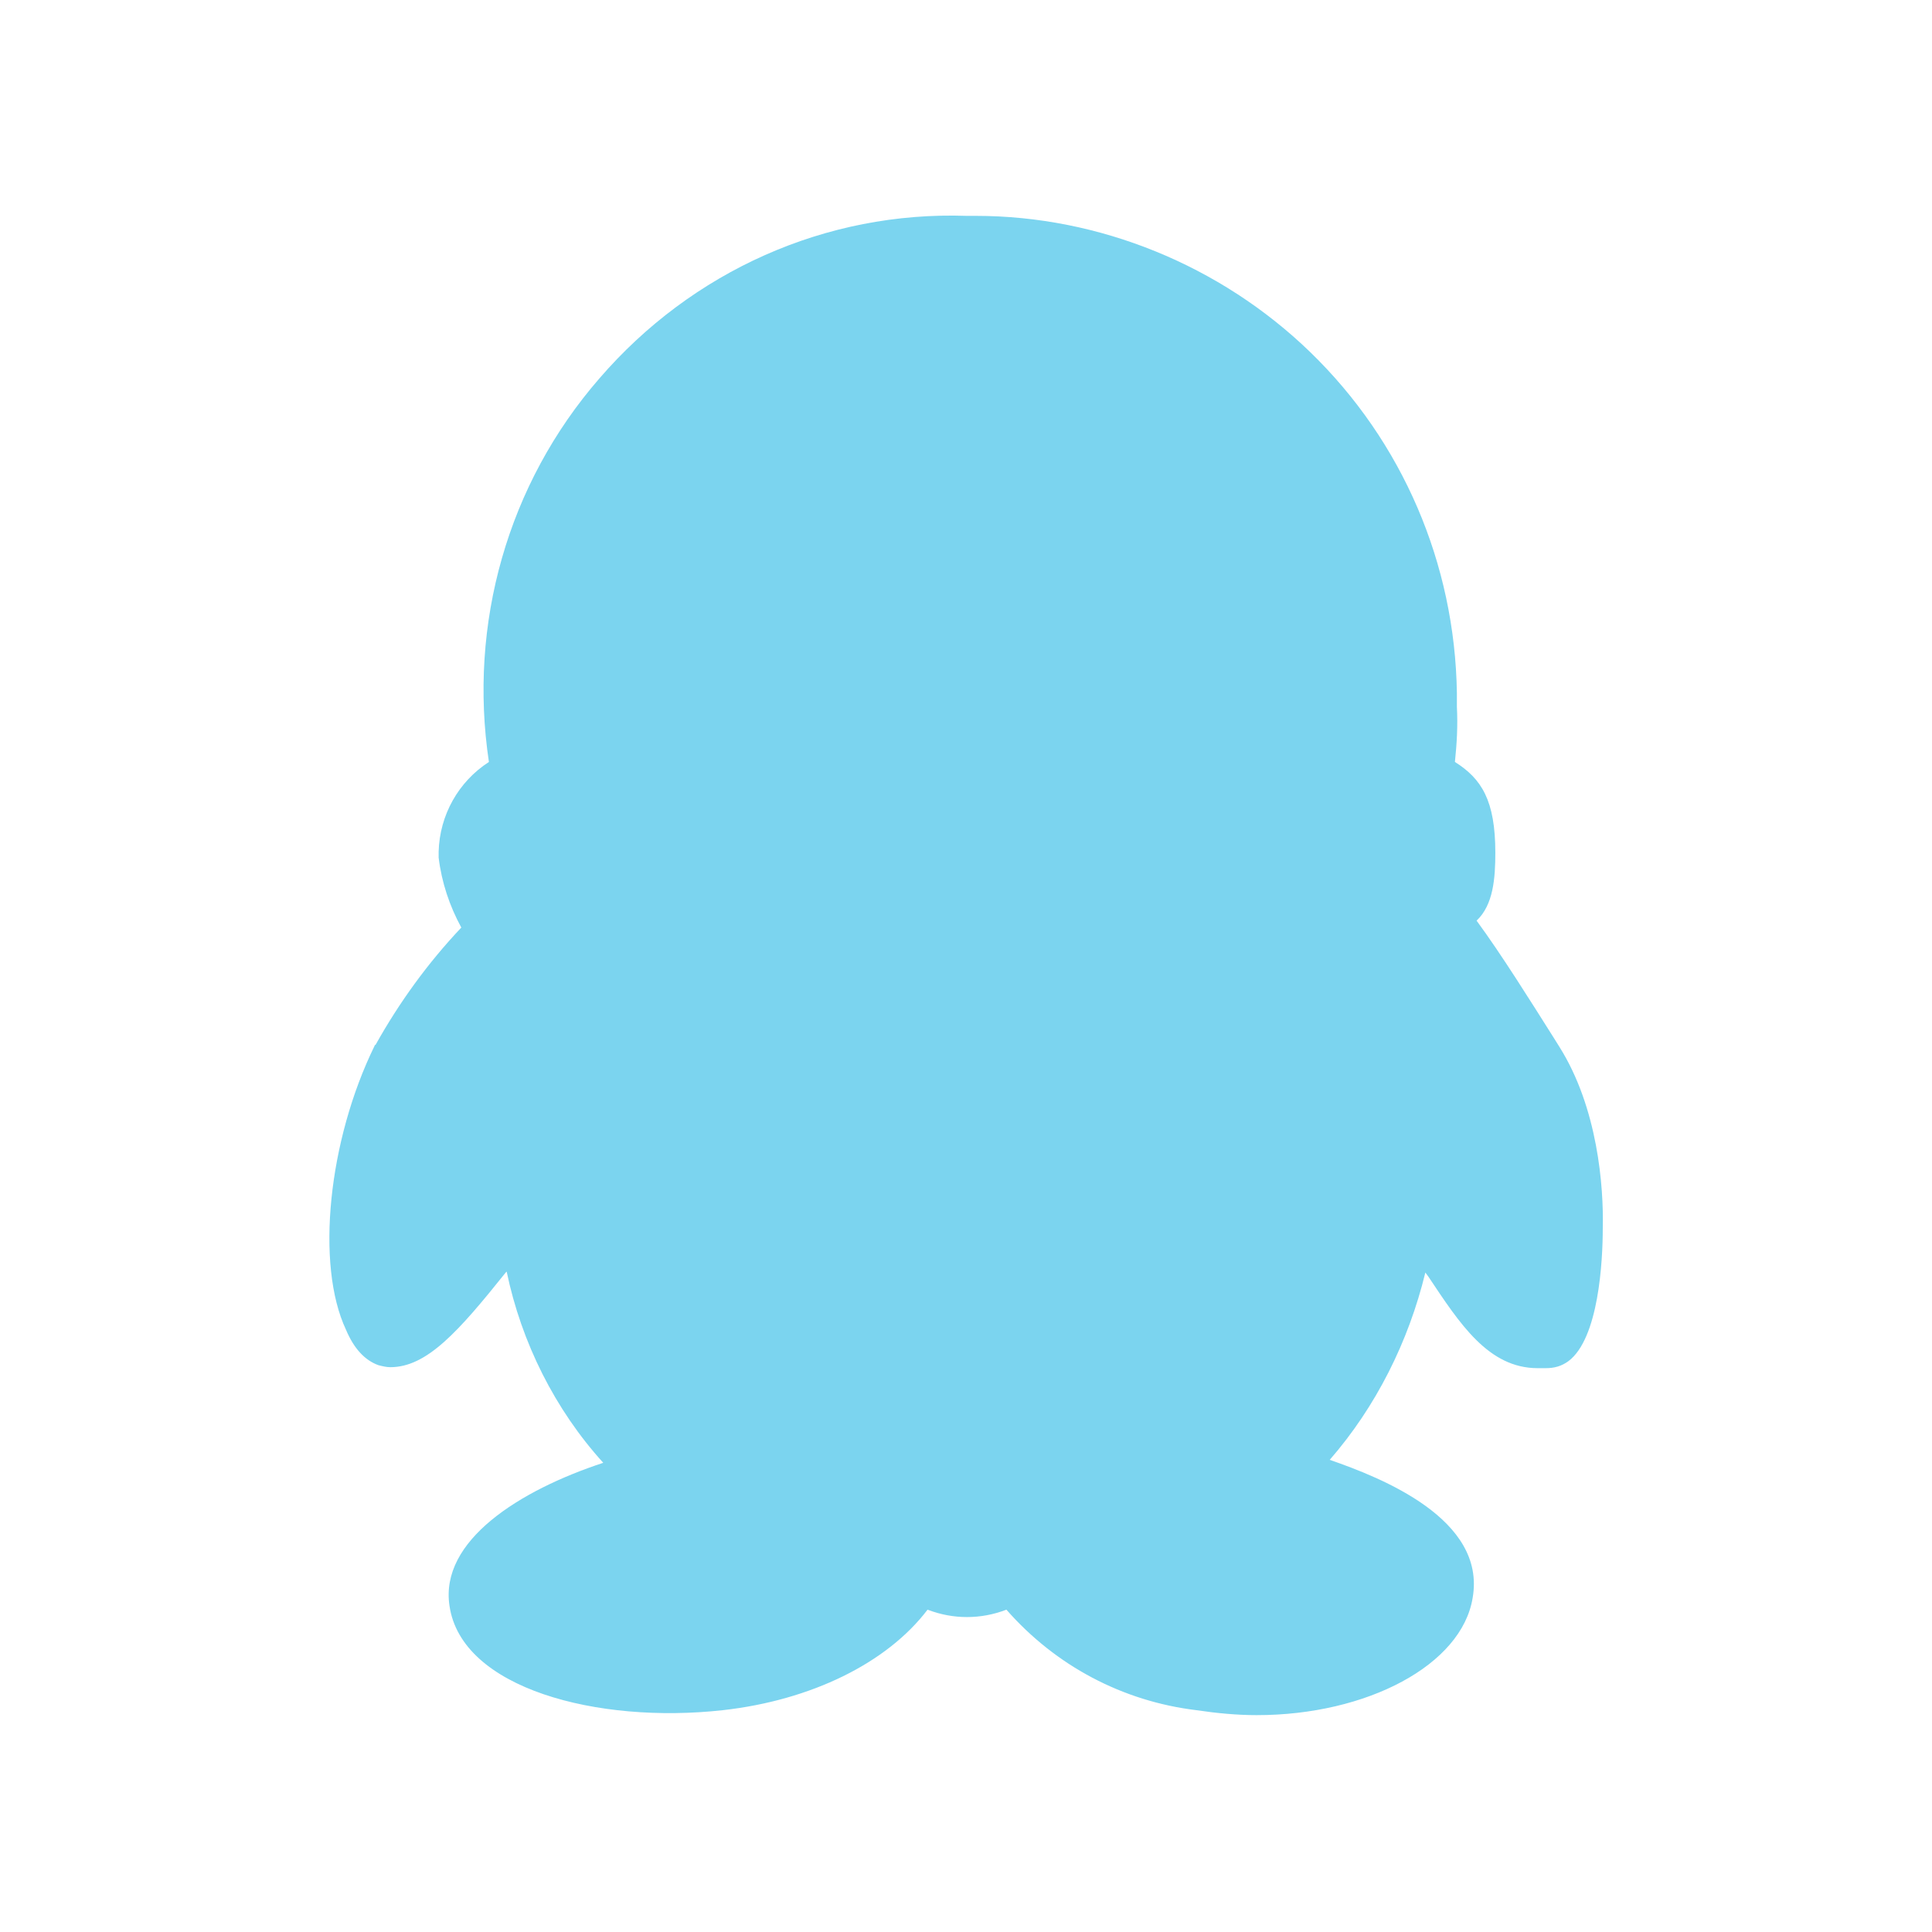
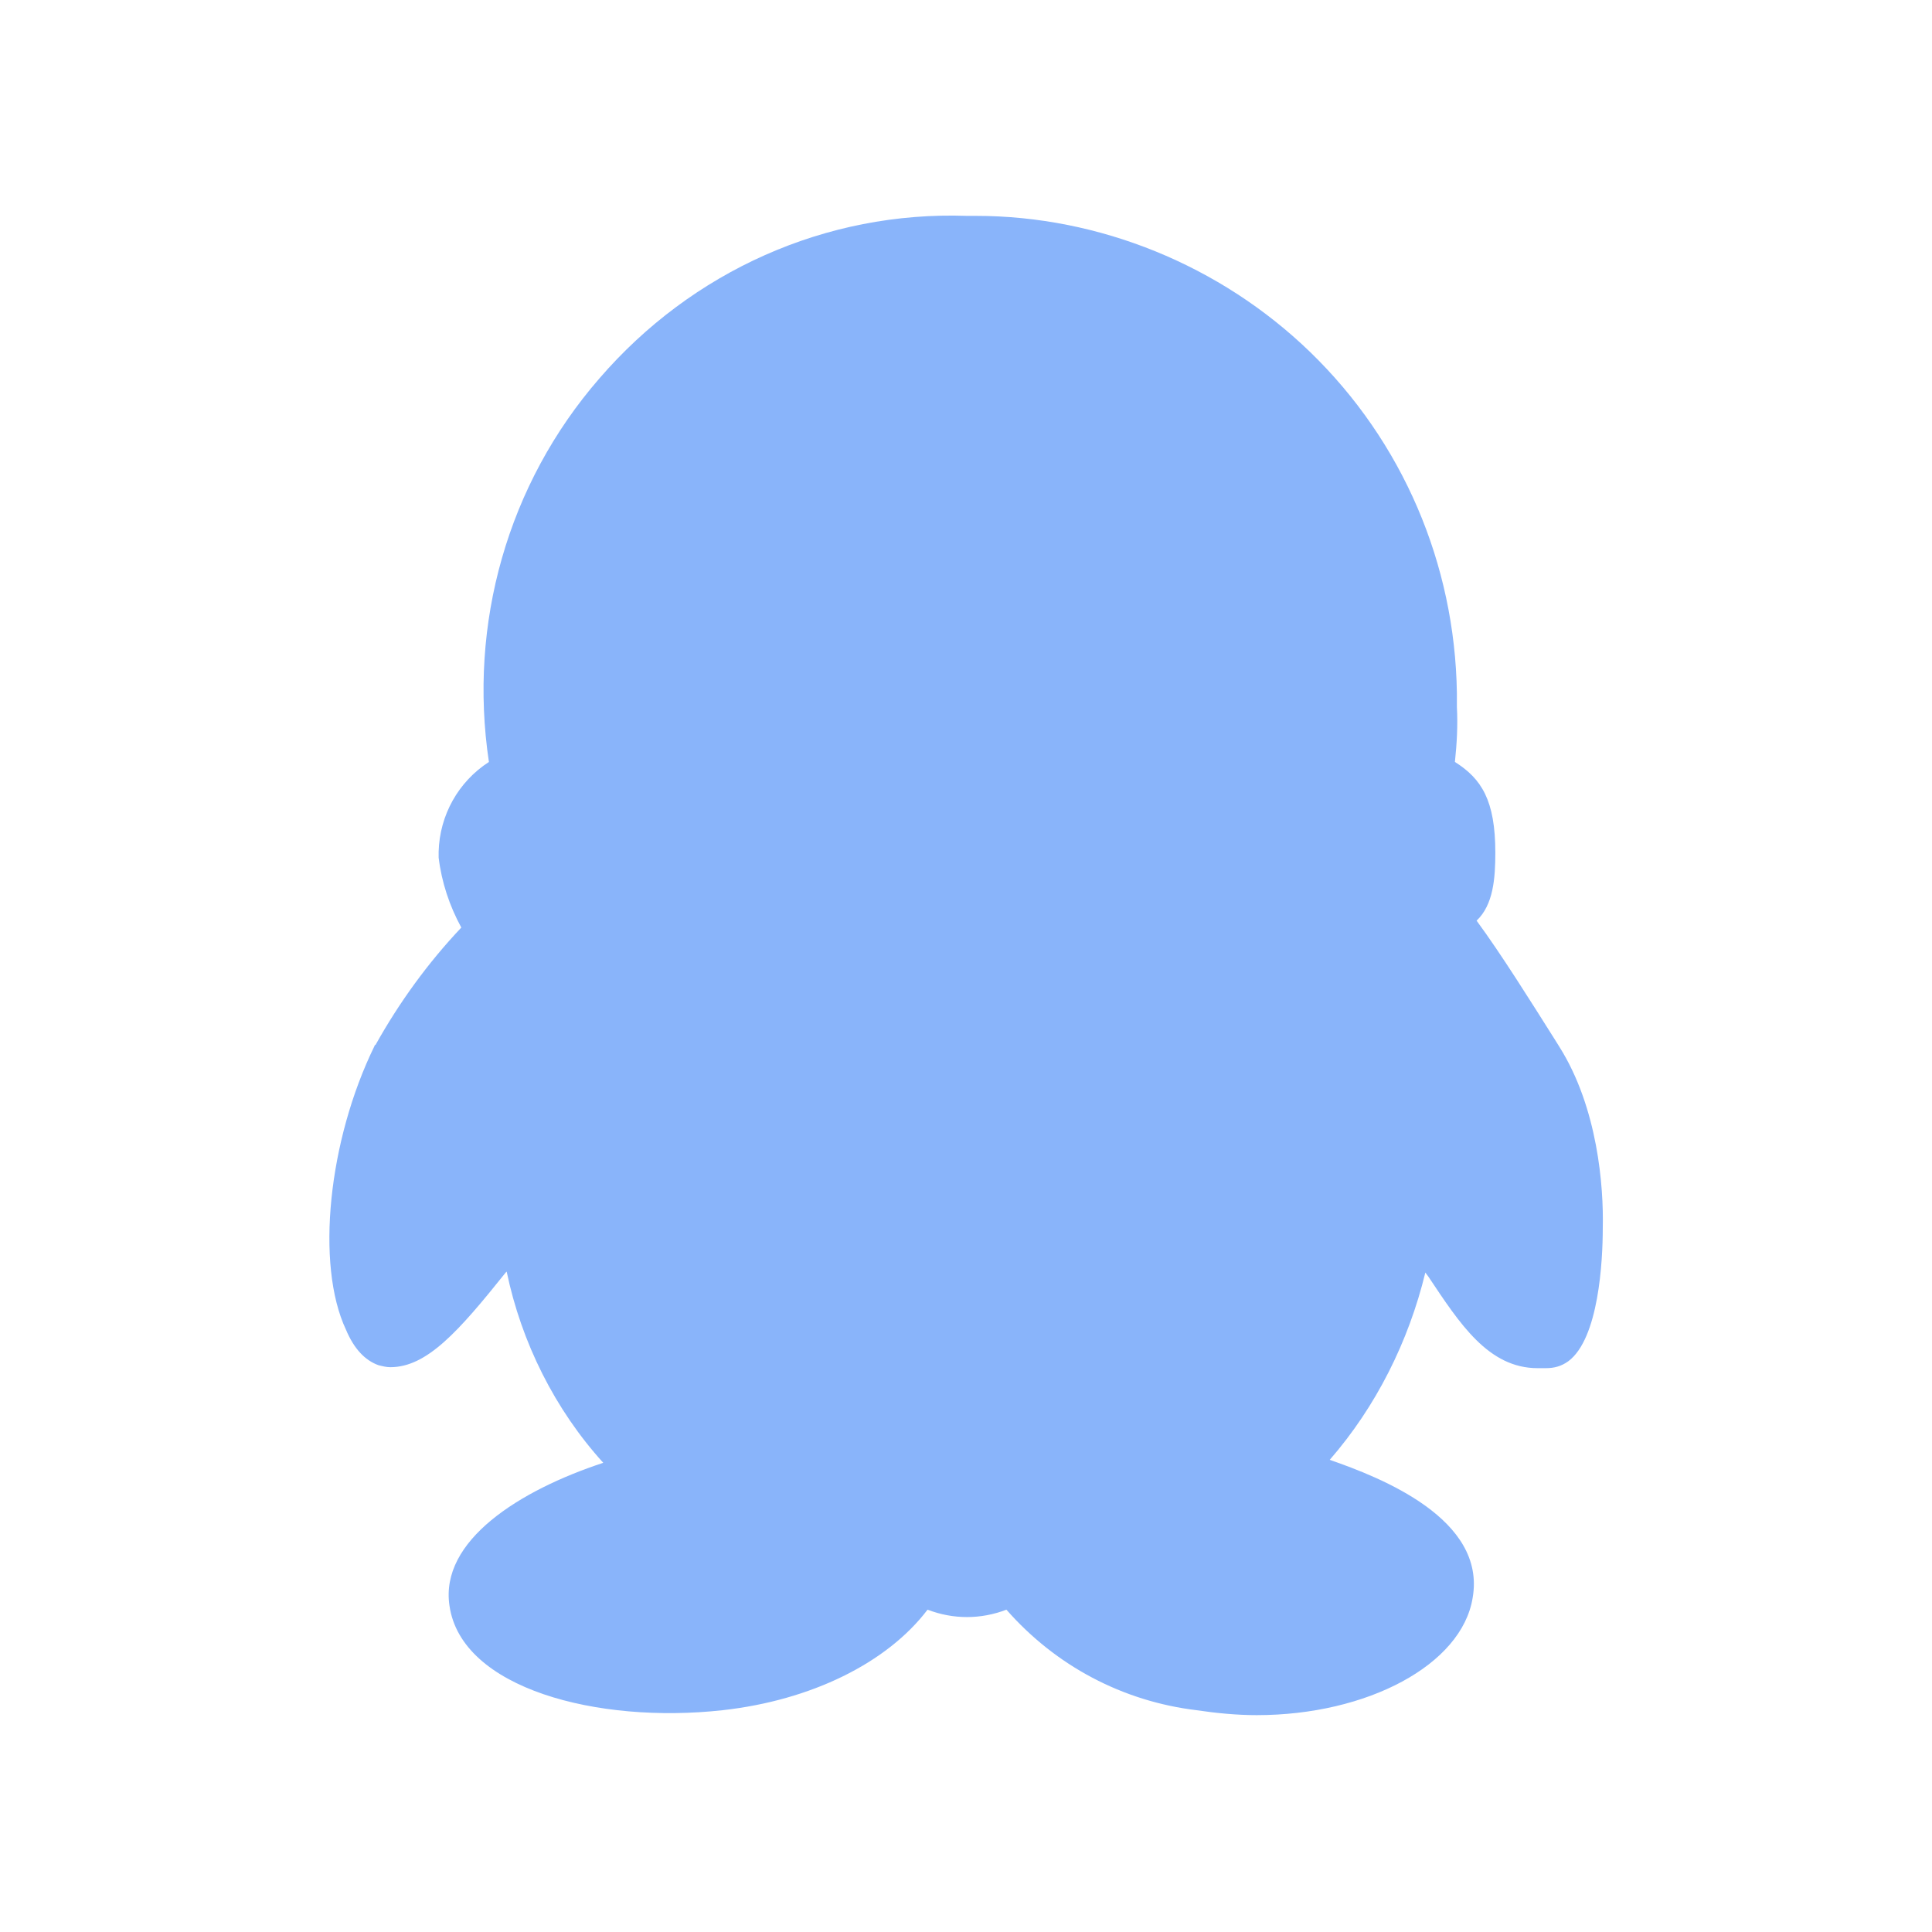
<svg xmlns="http://www.w3.org/2000/svg" t="1695475083816" class="icon" viewBox="0 0 1024 1024" version="1.1" p-id="11282" width="200" height="200">
-   <path d="M666.122 909.061c-10.449 0-21.42-1.045-31.869-2.612-39.184-4.702-74.71-23.51-100.833-53.29-13.584 5.224-28.212 5.224-41.796 0-21.42 28.212-61.649 48.065-108.669 53.29-66.351 7.314-138.449-11.494-144.718-55.38-5.224-34.482 37.094-61.127 81.502-75.755-25.6-28.212-43.363-63.739-51.2-101.355l-0.522 0.522c-25.078 31.347-41.796 50.155-61.127 50.155-2.09 0-4.18-0.522-6.269-1.045-7.314-2.612-13.061-8.882-17.241-18.808-16.196-34.482-9.404-100.31 15.151-150.465 0 0 0-0.522 0.522-0.522 12.539-22.465 27.69-43.363 45.453-62.171-6.269-11.494-10.449-24.033-12.016-37.094v-3.135c0.522-19.331 10.449-37.094 26.645-47.543-10.971-73.143 9.927-147.331 58.514-203.233 49.11-56.947 120.163-88.816 194.873-86.204h4.702c65.306 0 129.567 26.122 177.11 72.098 49.11 47.543 76.8 112.327 77.845 180.767v7.314c0.522 9.927 0 19.331-1.045 29.257 14.106 8.882 21.42 20.376 21.42 48.065 0 13.584-1.045 27.69-9.927 36.049 13.061 17.763 28.735 42.841 41.273 62.694l2.612 4.18c20.376 32.392 23.51 74.188 22.988 96.131 0 17.241-2.09 58.514-18.286 70.531-3.657 2.612-7.314 3.657-12.016 3.657h-4.18c-26.122 0-41.273-23.51-57.992-48.588l-1.567-2.09c-8.882 36.571-26.122 71.053-50.678 99.265 27.167 9.404 83.069 31.347 75.755 73.143-5.747 35.527-55.902 62.171-114.416 62.171z m-388.702-63.739z m250.253-11.494z m276.376-140.016z m-47.02-235.102z" fill="#7BD4EF" p-id="11283" />
+   <path d="M666.122 909.061c-10.449 0-21.42-1.045-31.869-2.612-39.184-4.702-74.71-23.51-100.833-53.29-13.584 5.224-28.212 5.224-41.796 0-21.42 28.212-61.649 48.065-108.669 53.29-66.351 7.314-138.449-11.494-144.718-55.38-5.224-34.482 37.094-61.127 81.502-75.755-25.6-28.212-43.363-63.739-51.2-101.355l-0.522 0.522c-25.078 31.347-41.796 50.155-61.127 50.155-2.09 0-4.18-0.522-6.269-1.045-7.314-2.612-13.061-8.882-17.241-18.808-16.196-34.482-9.404-100.31 15.151-150.465 0 0 0-0.522 0.522-0.522 12.539-22.465 27.69-43.363 45.453-62.171-6.269-11.494-10.449-24.033-12.016-37.094v-3.135c0.522-19.331 10.449-37.094 26.645-47.543-10.971-73.143 9.927-147.331 58.514-203.233 49.11-56.947 120.163-88.816 194.873-86.204h4.702c65.306 0 129.567 26.122 177.11 72.098 49.11 47.543 76.8 112.327 77.845 180.767v7.314c0.522 9.927 0 19.331-1.045 29.257 14.106 8.882 21.42 20.376 21.42 48.065 0 13.584-1.045 27.69-9.927 36.049 13.061 17.763 28.735 42.841 41.273 62.694l2.612 4.18c20.376 32.392 23.51 74.188 22.988 96.131 0 17.241-2.09 58.514-18.286 70.531-3.657 2.612-7.314 3.657-12.016 3.657h-4.18c-26.122 0-41.273-23.51-57.992-48.588l-1.567-2.09c-8.882 36.571-26.122 71.053-50.678 99.265 27.167 9.404 83.069 31.347 75.755 73.143-5.747 35.527-55.902 62.171-114.416 62.171z m-388.702-63.739z m250.253-11.494z m276.376-140.016z m-47.02-235.102z" fill="#89b4fa" p-id="11283" />
</svg>
